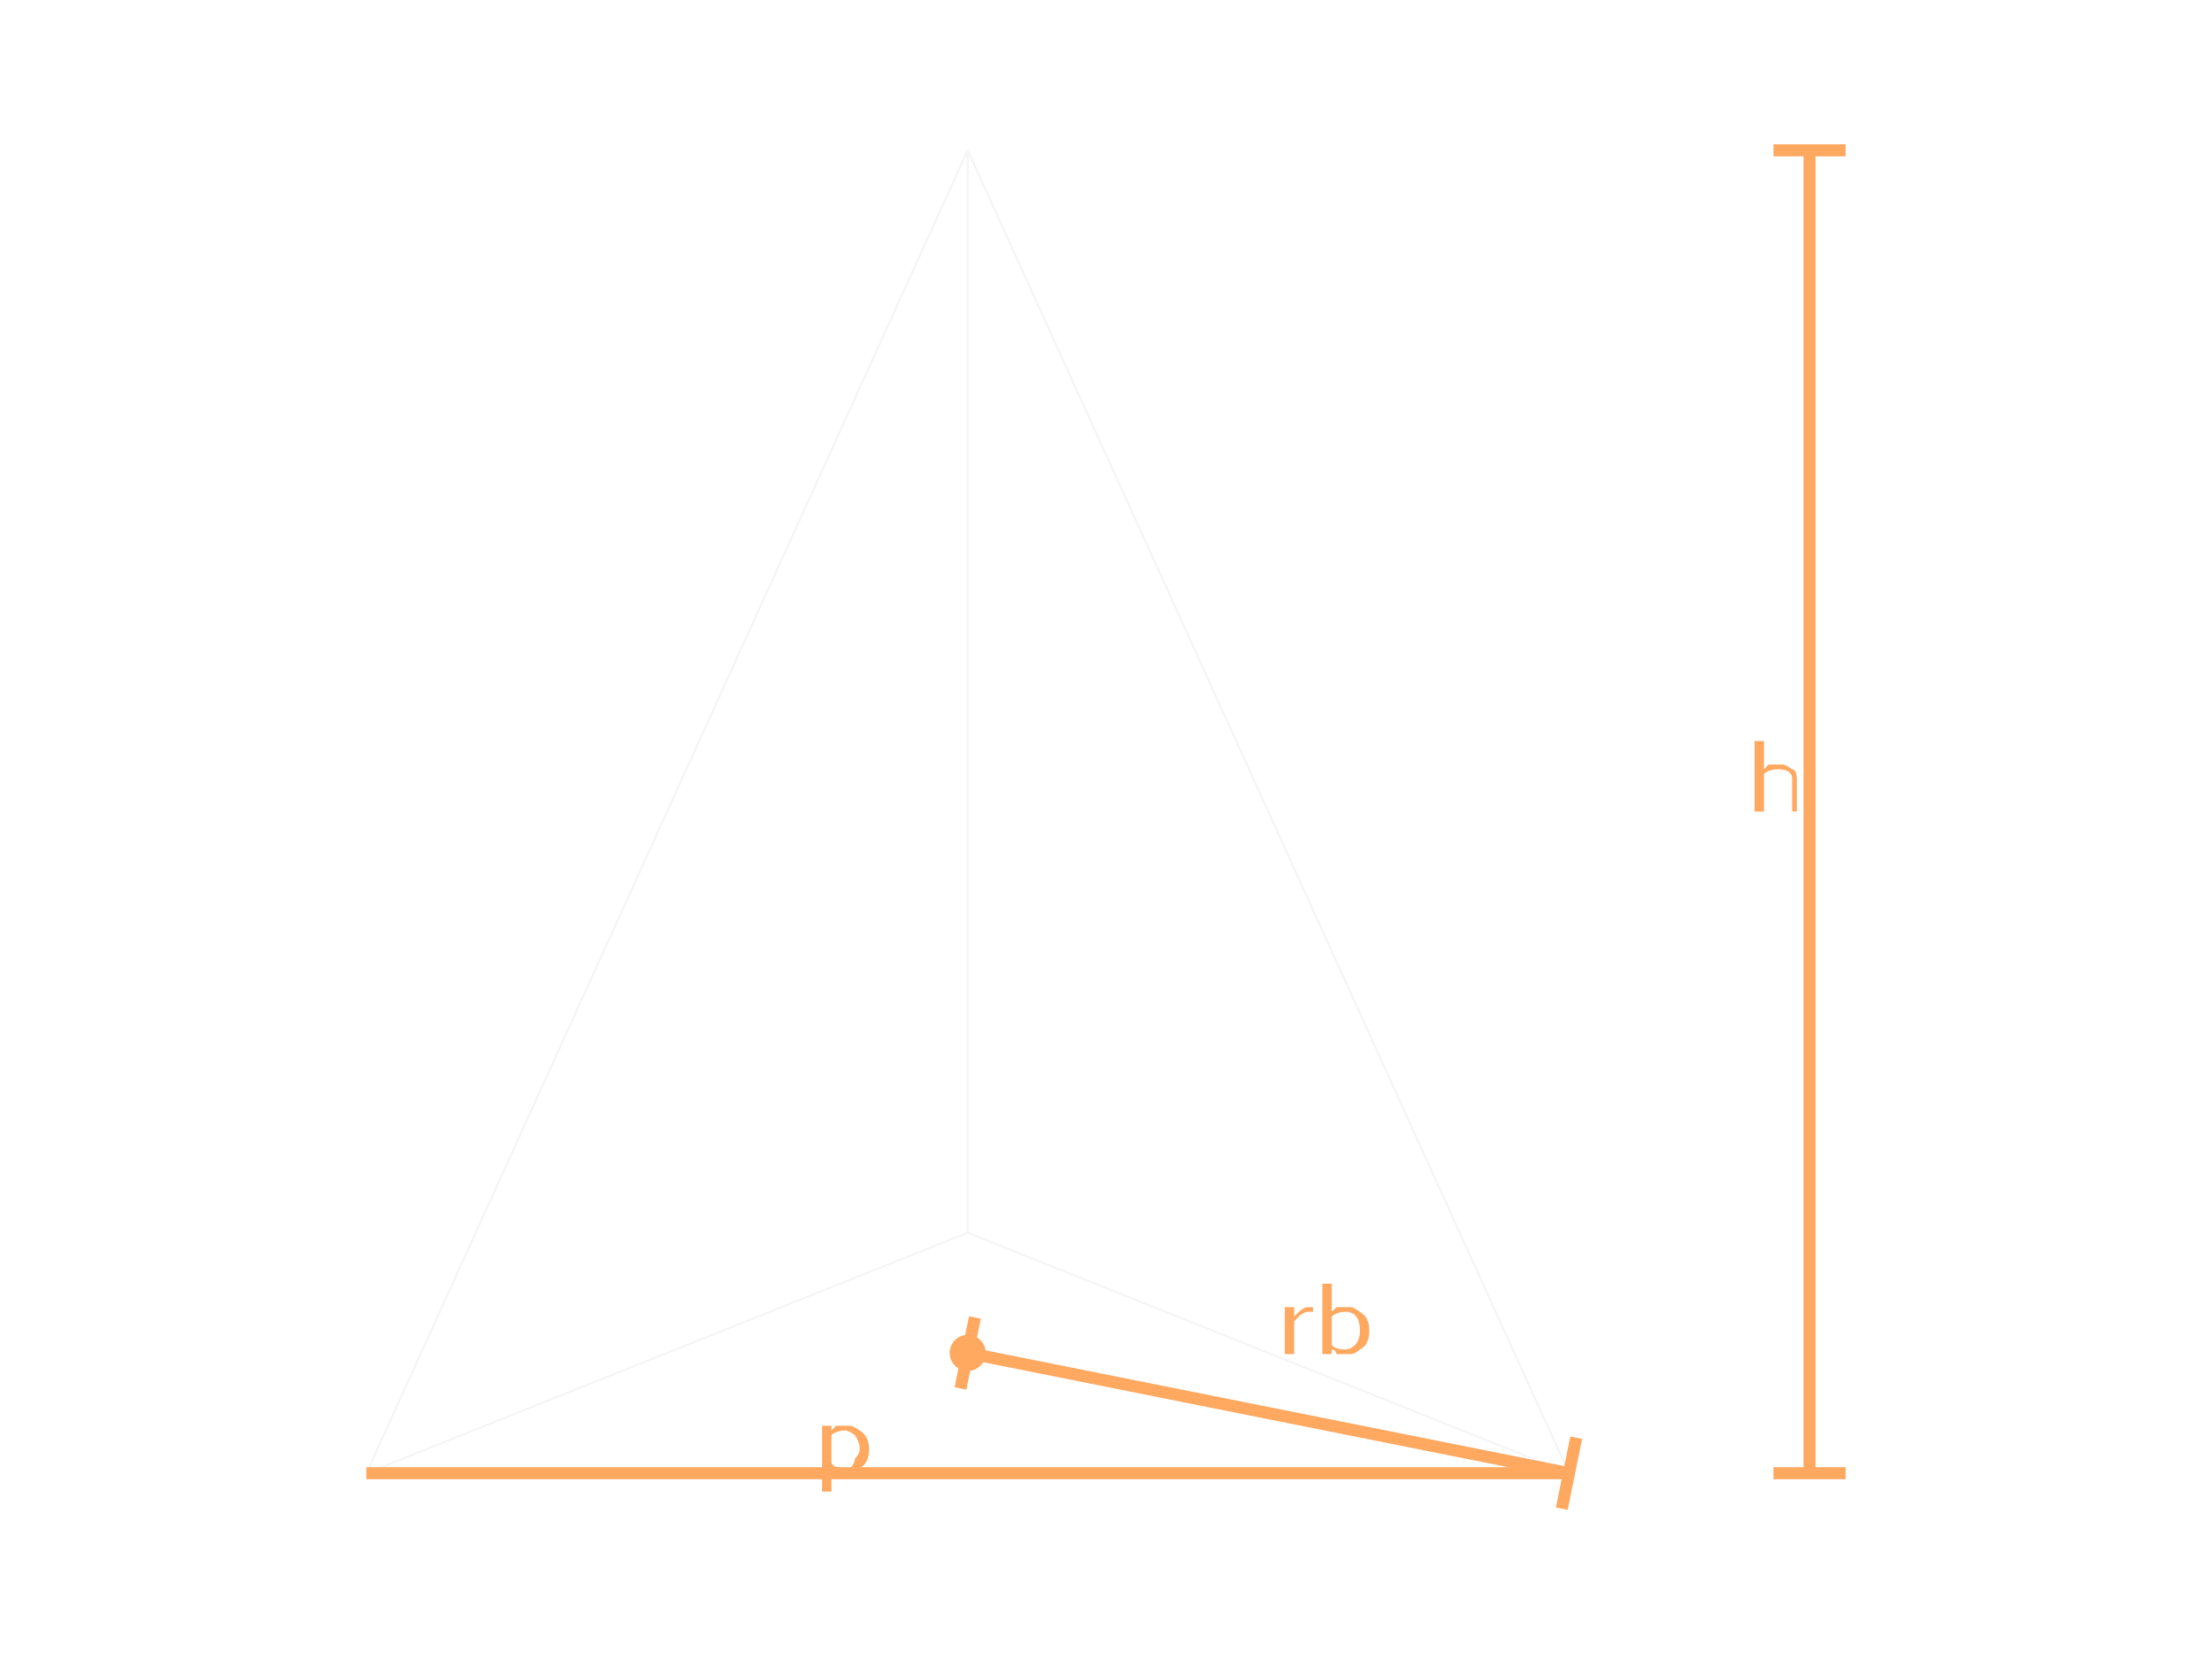
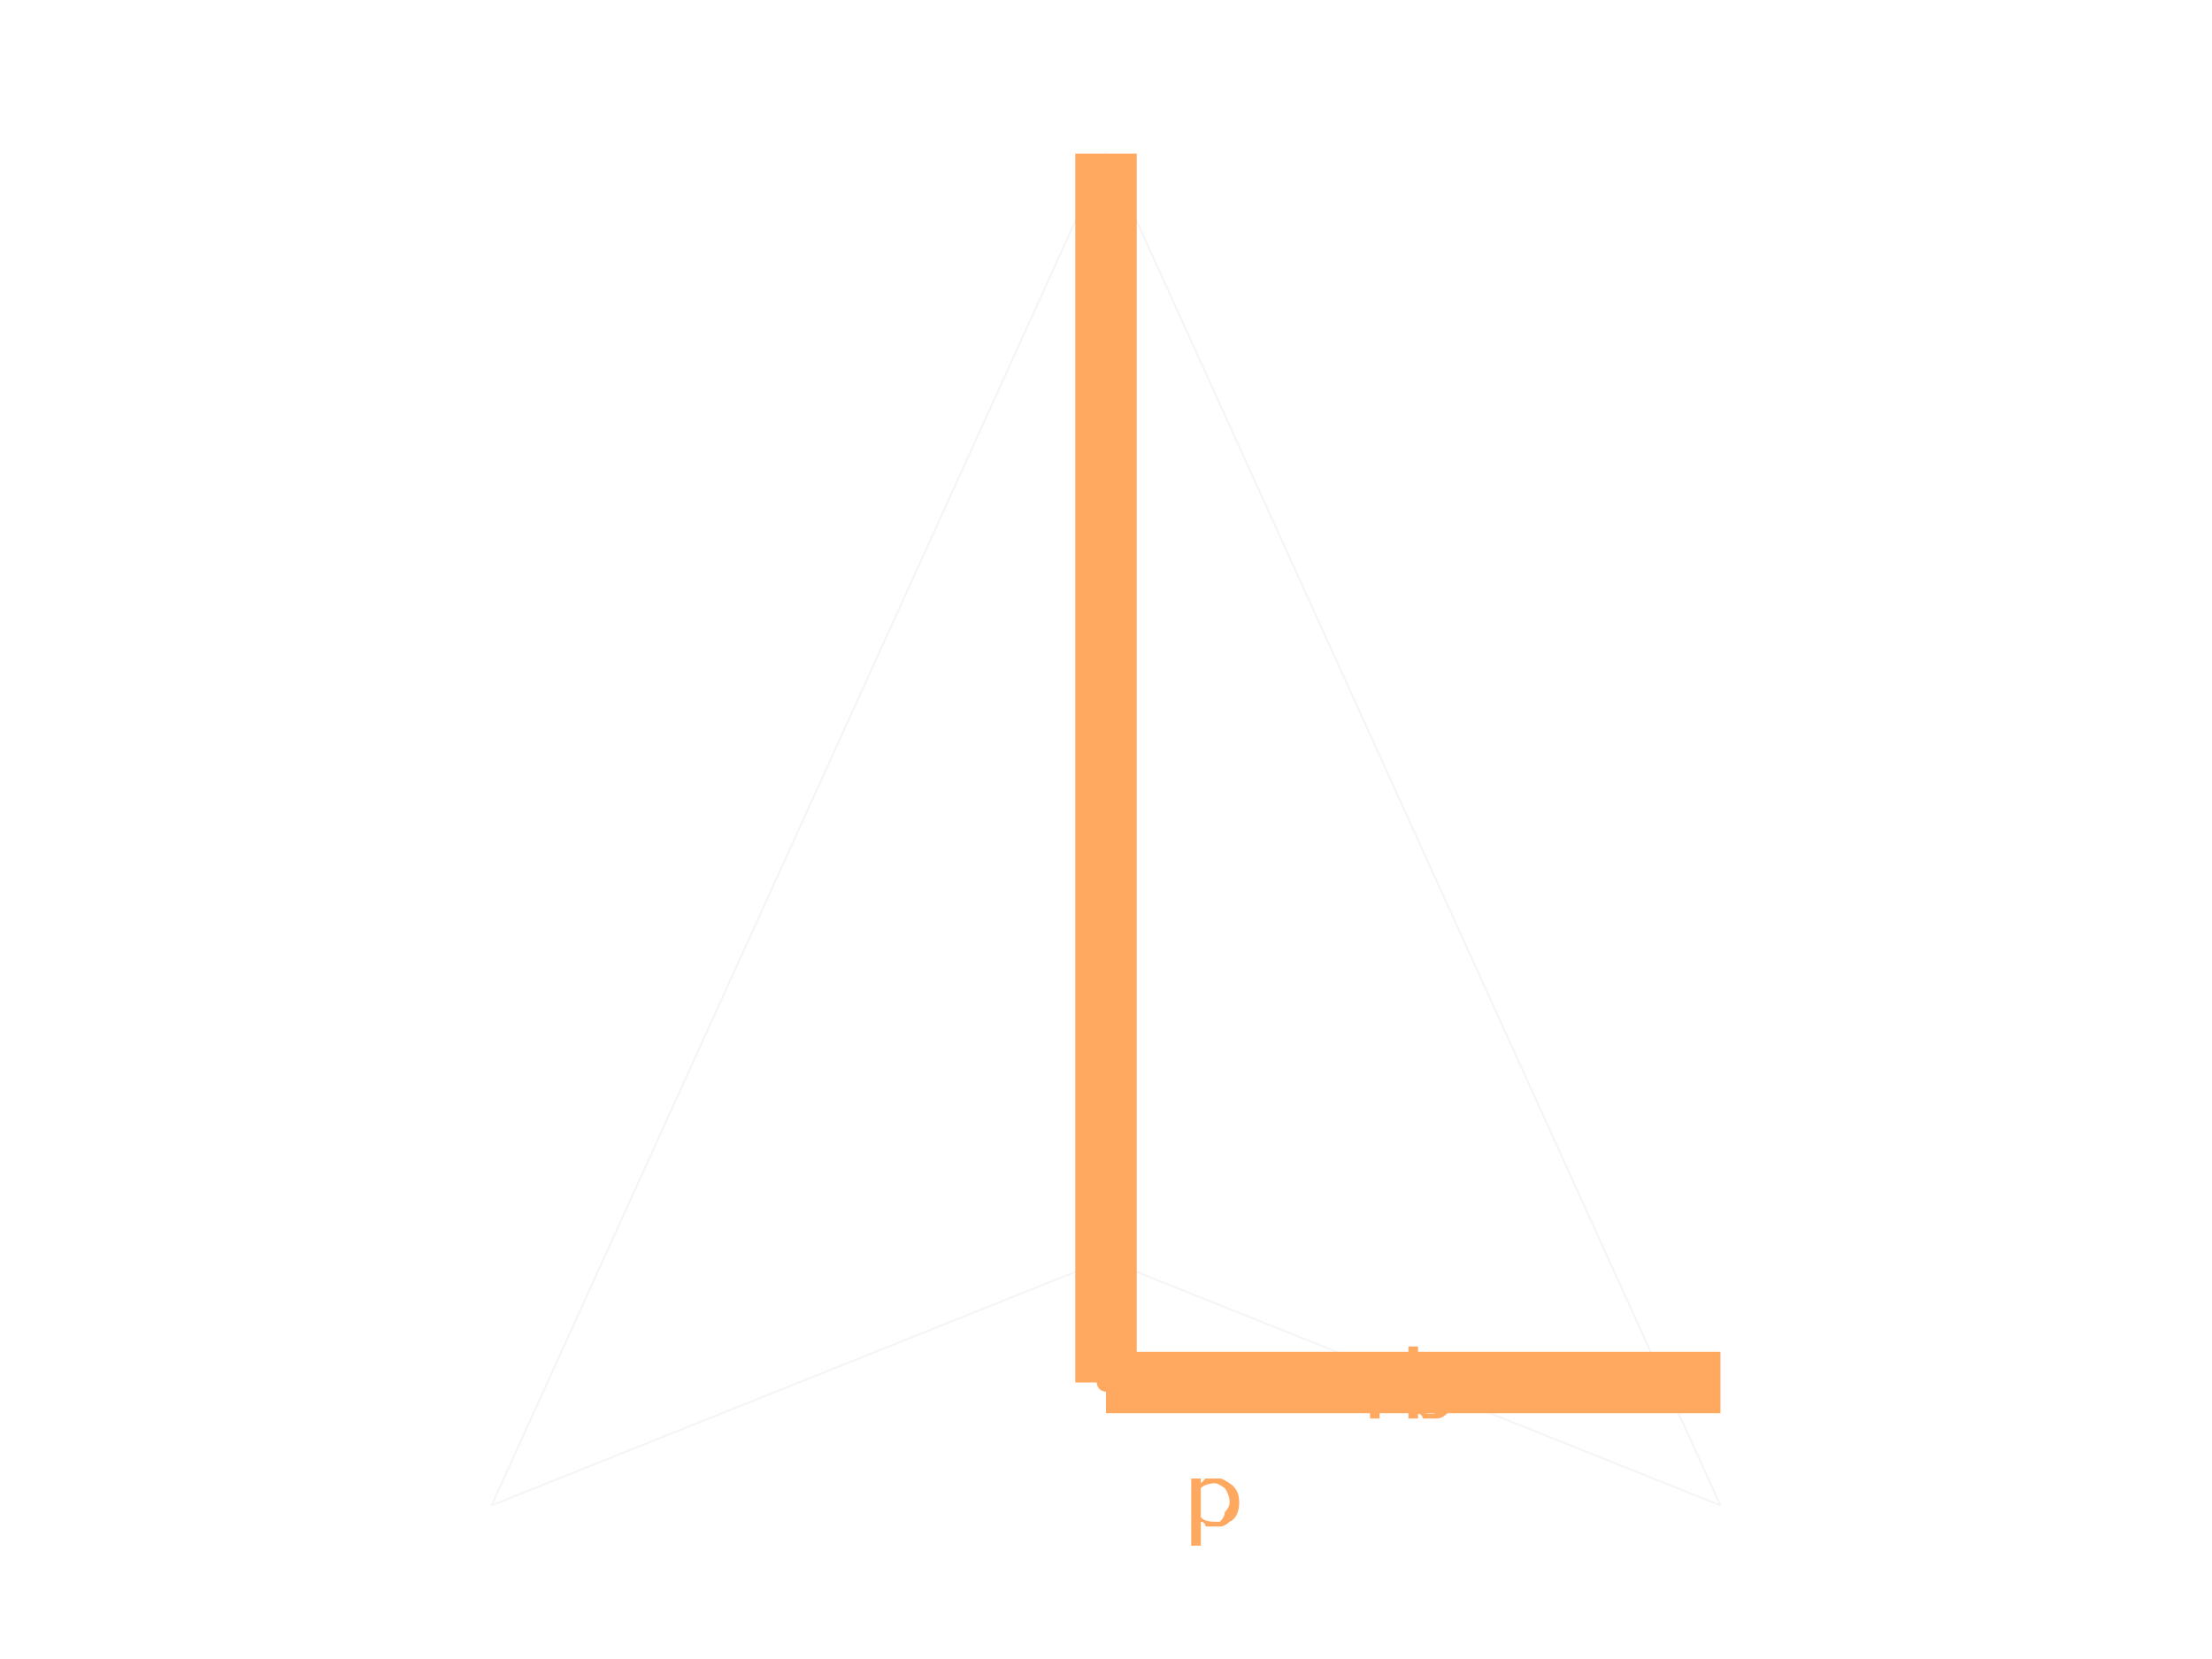
- <svg xmlns="http://www.w3.org/2000/svg" width="800" height="600" viewBox="-2.5 -4.5 5.92 5.518">
+ <svg xmlns="http://www.w3.org/2000/svg" width="800" height="600" viewBox="-2.5 -4.5 5 5.4">
  <defs>
    <marker id="arrowhead-end" markerWidth="10" markerHeight="7" refX="10" refY="3.5" orient="auto">
      <polygon points="0 0, 10 3.5, 0 7" fill="rgb(211,211,211)" />
    </marker>
    <marker id="arrowhead-start" markerWidth="10" markerHeight="7" refX="0" refY="3.5" orient="auto">
      <polygon points="10 0, 0 3.5, 10 7" fill="rgb(211,211,211)" />
    </marker>
  </defs>
-   <g stroke-width="0.007">
-     <polyline points="-2,0.4 0,-4" style="fill:none;stroke:rgb(245,245,247)" />
-     <polyline points="2,0.4 0,-4" style="fill:none;stroke:rgb(245,245,247)" />
+   <g stroke-width="0.006">
+     <polyline points="-2,0.4 0,-4 2,0.4" style="fill:none;stroke:rgb(245,245,247)" />
+     <polyline points="-2,0.4 0,-0.4 2,0.4" style="fill:none;stroke:rgb(245,245,247)" />
    <polyline points="0,-0.4 0,-4" style="fill:none;stroke:rgb(245,245,247)" />
-     <polyline points="-2,0.4 0,-0.4" style="fill:none;stroke:rgb(245,245,247)" />
-     <polyline points="0,-0.4 2,0.4" style="fill:none;stroke:rgb(245,245,247)" />
-     <polyline points="-2,0.4 2,0.4" style="fill:none;fill:none;stroke:rgb(255,168,96);stroke-width:0.04" />
-     <circle cx="0" cy="0" r="0.06" style="fill:rgb(255,168,96);stroke:none;stroke:none" />
-     <text x="-0.5" y="0.4" style="font-family:sans-serif;font-size:0.3;fill:rgb(255,168,96);stroke:none">p</text>
-     <polyline points="0,0 2,0.4" style="fill:none;fill:none;stroke:rgb(255,168,96);stroke-width:0.04" />
-     <polyline points="0.024,-0.118 -0.024,0.118" style="fill:none;fill:none;stroke:rgb(255,168,96);stroke-width:0.04" />
-     <polyline points="2.024,0.282 1.976,0.518" style="fill:none;fill:none;stroke:rgb(255,168,96);stroke-width:0.04" />
-     <text x="1.039" y="0.004" style="font-family:sans-serif;font-size:0.3;fill:rgb(255,168,96);stroke:none">rb</text>
-     <polyline points="2.8,0.4 2.8,-4" style="fill:none;fill:none;stroke:rgb(255,168,96);stroke-width:0.04" />
-     <polyline points="2.68,0.4 2.92,0.4" style="fill:none;fill:none;stroke:rgb(255,168,96);stroke-width:0.04" />
-     <polyline points="2.68,-4 2.92,-4" style="fill:none;fill:none;stroke:rgb(255,168,96);stroke-width:0.04" />
-     <text x="2.6" y="-1.8" style="font-family:sans-serif;font-size:0.3;fill:rgb(255,168,96);stroke:none">h</text>
+     <circle cx="0" cy="0" r="0.03" style="fill:rgb(255,168,96);stroke:none" />
+     <text x="0.354" y="0.354" text-anchor="middle" dominant-baseline="central" style="font-family:sans-serif;font-size:0.3;font-size:0.3;fill:rgb(255,168,96)">p</text>
+     <line x1="0" y1="0" x2="2" y2="0" style="fill:none;stroke:rgb(255,168,96);stroke-width:0.2" />
+     <text x="1" y="0" text-anchor="middle" dominant-baseline="central" style="font-family:sans-serif;font-size:0.3;fill:rgb(255,168,96);font-size:0.3">rb</text>
+     <line x1="0" y1="0" x2="0" y2="-4" style="fill:none;stroke:rgb(255,168,96);stroke-width:0.2" />
+     <text x="0" y="-2" text-anchor="middle" dominant-baseline="central" style="font-family:sans-serif;font-size:0.3;fill:rgb(255,168,96);font-size:0.3">h</text>
  </g>
</svg>
